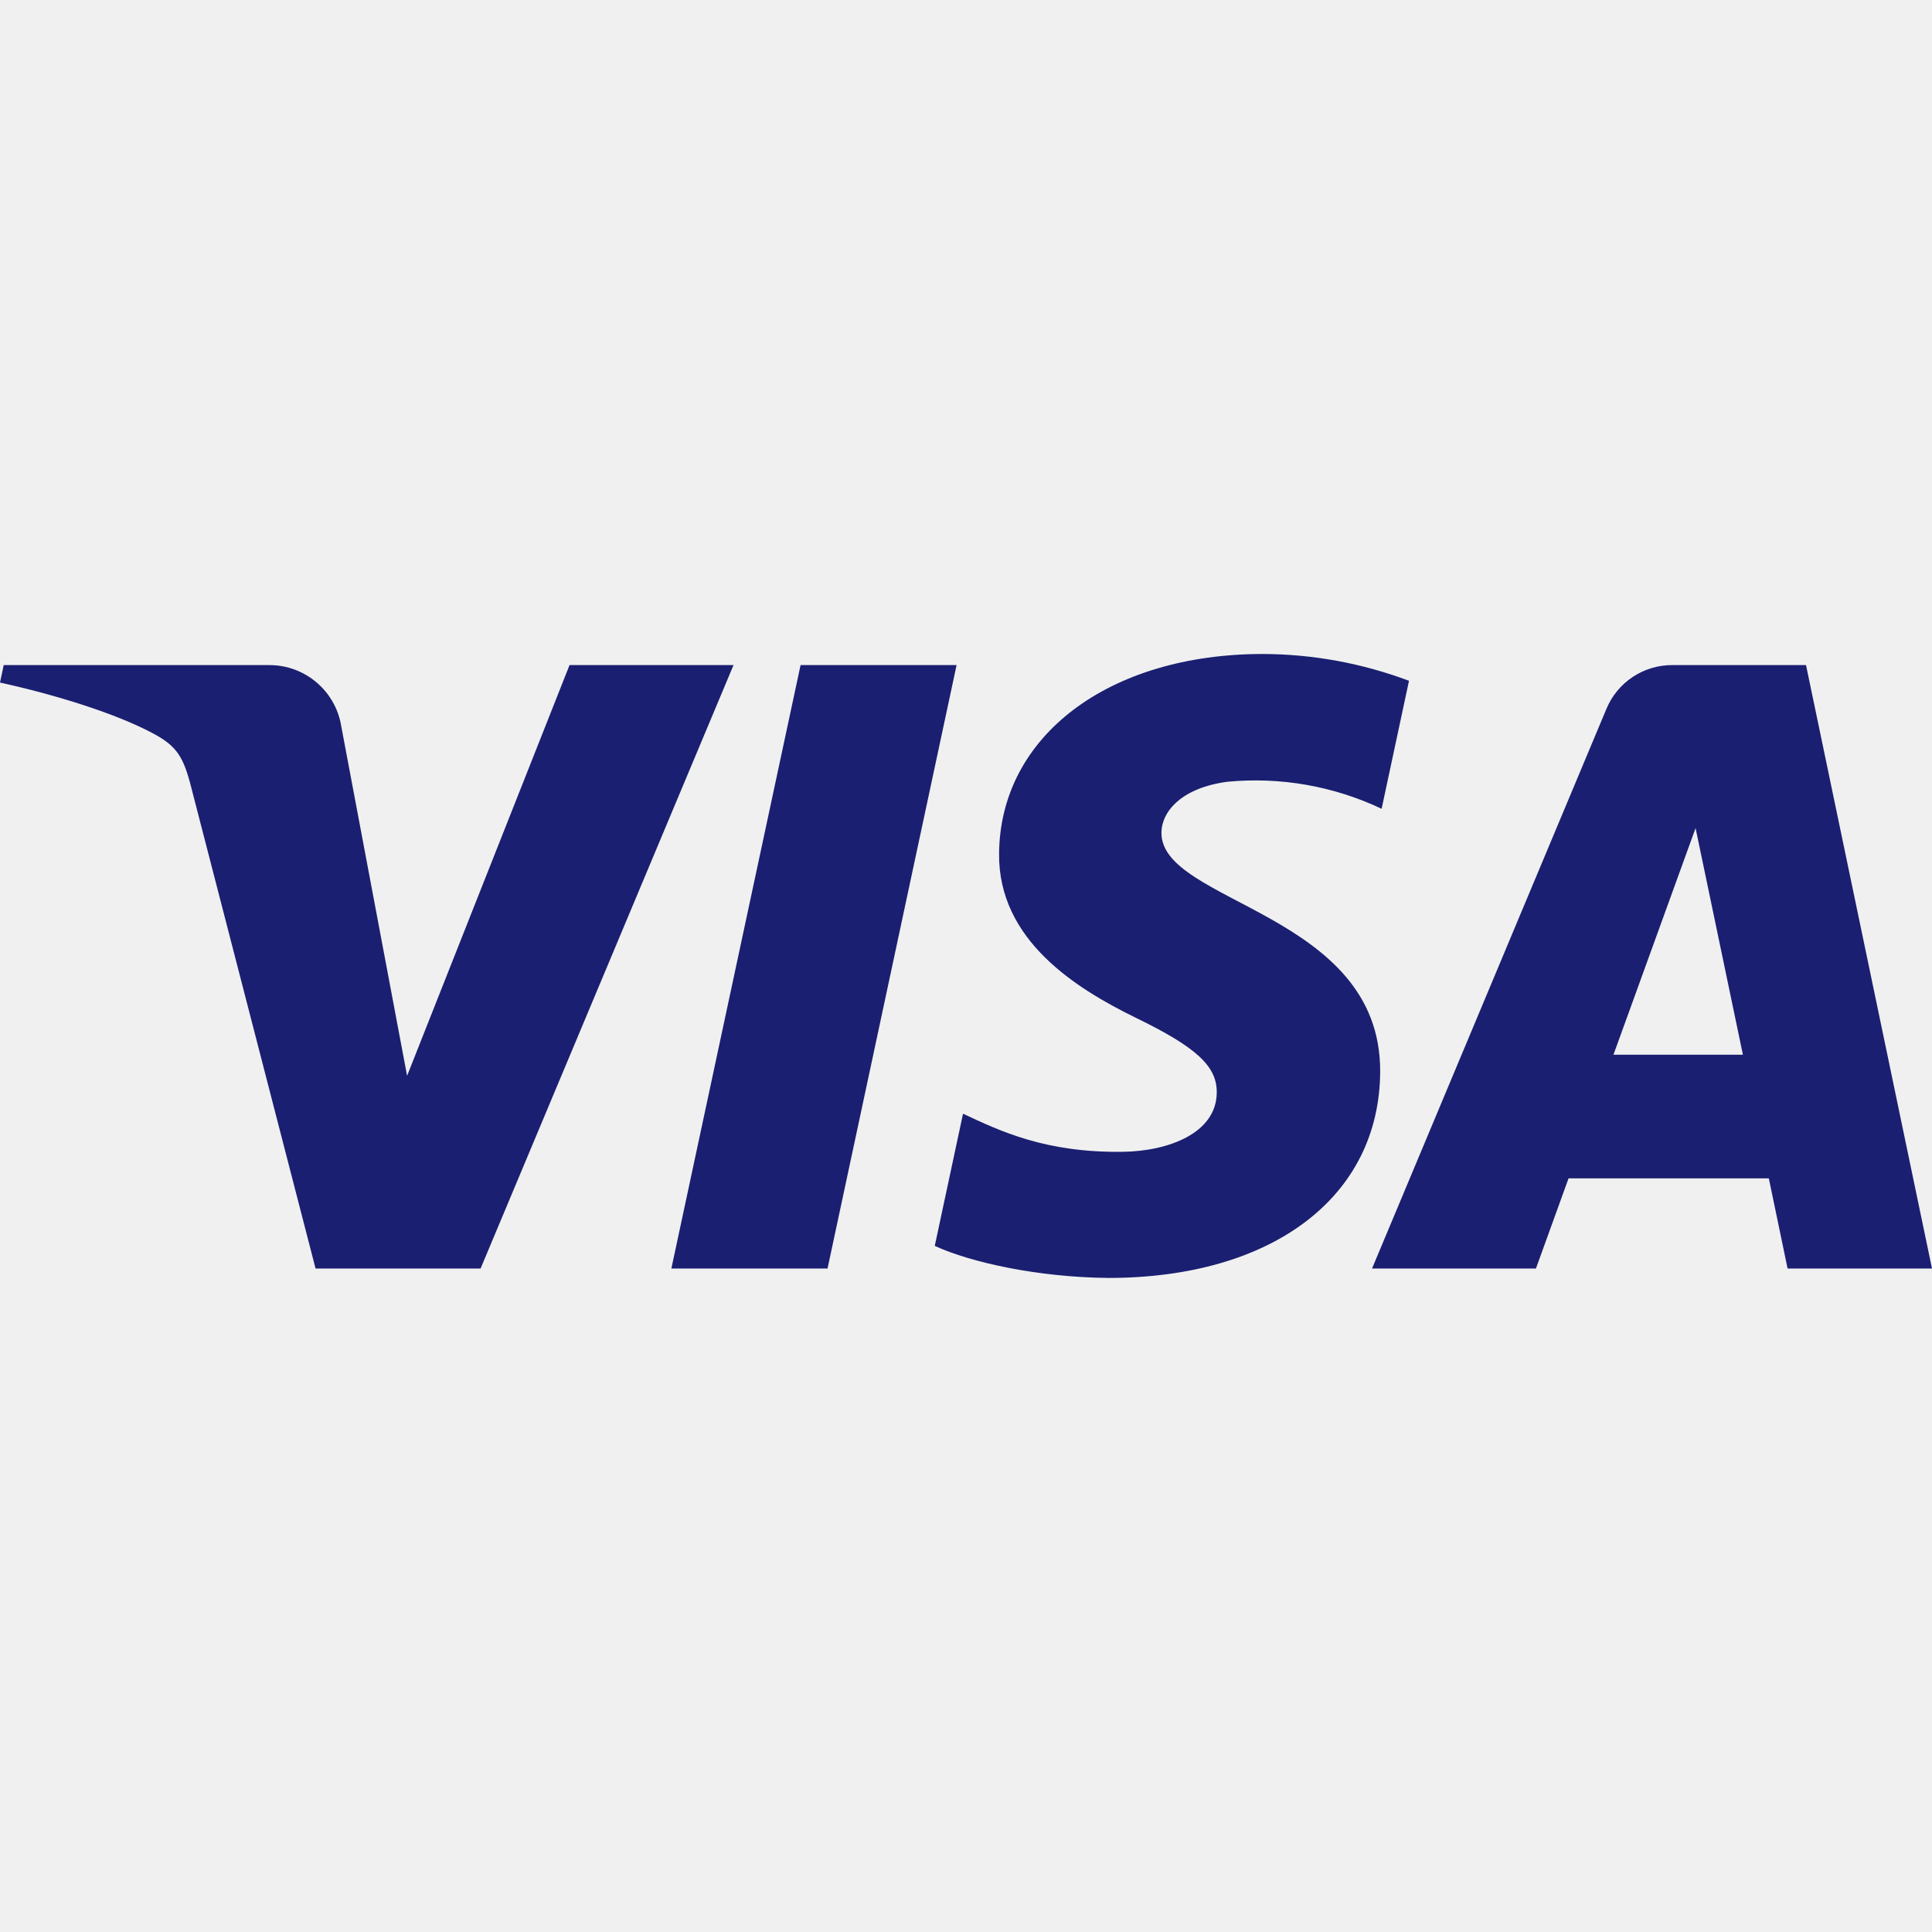
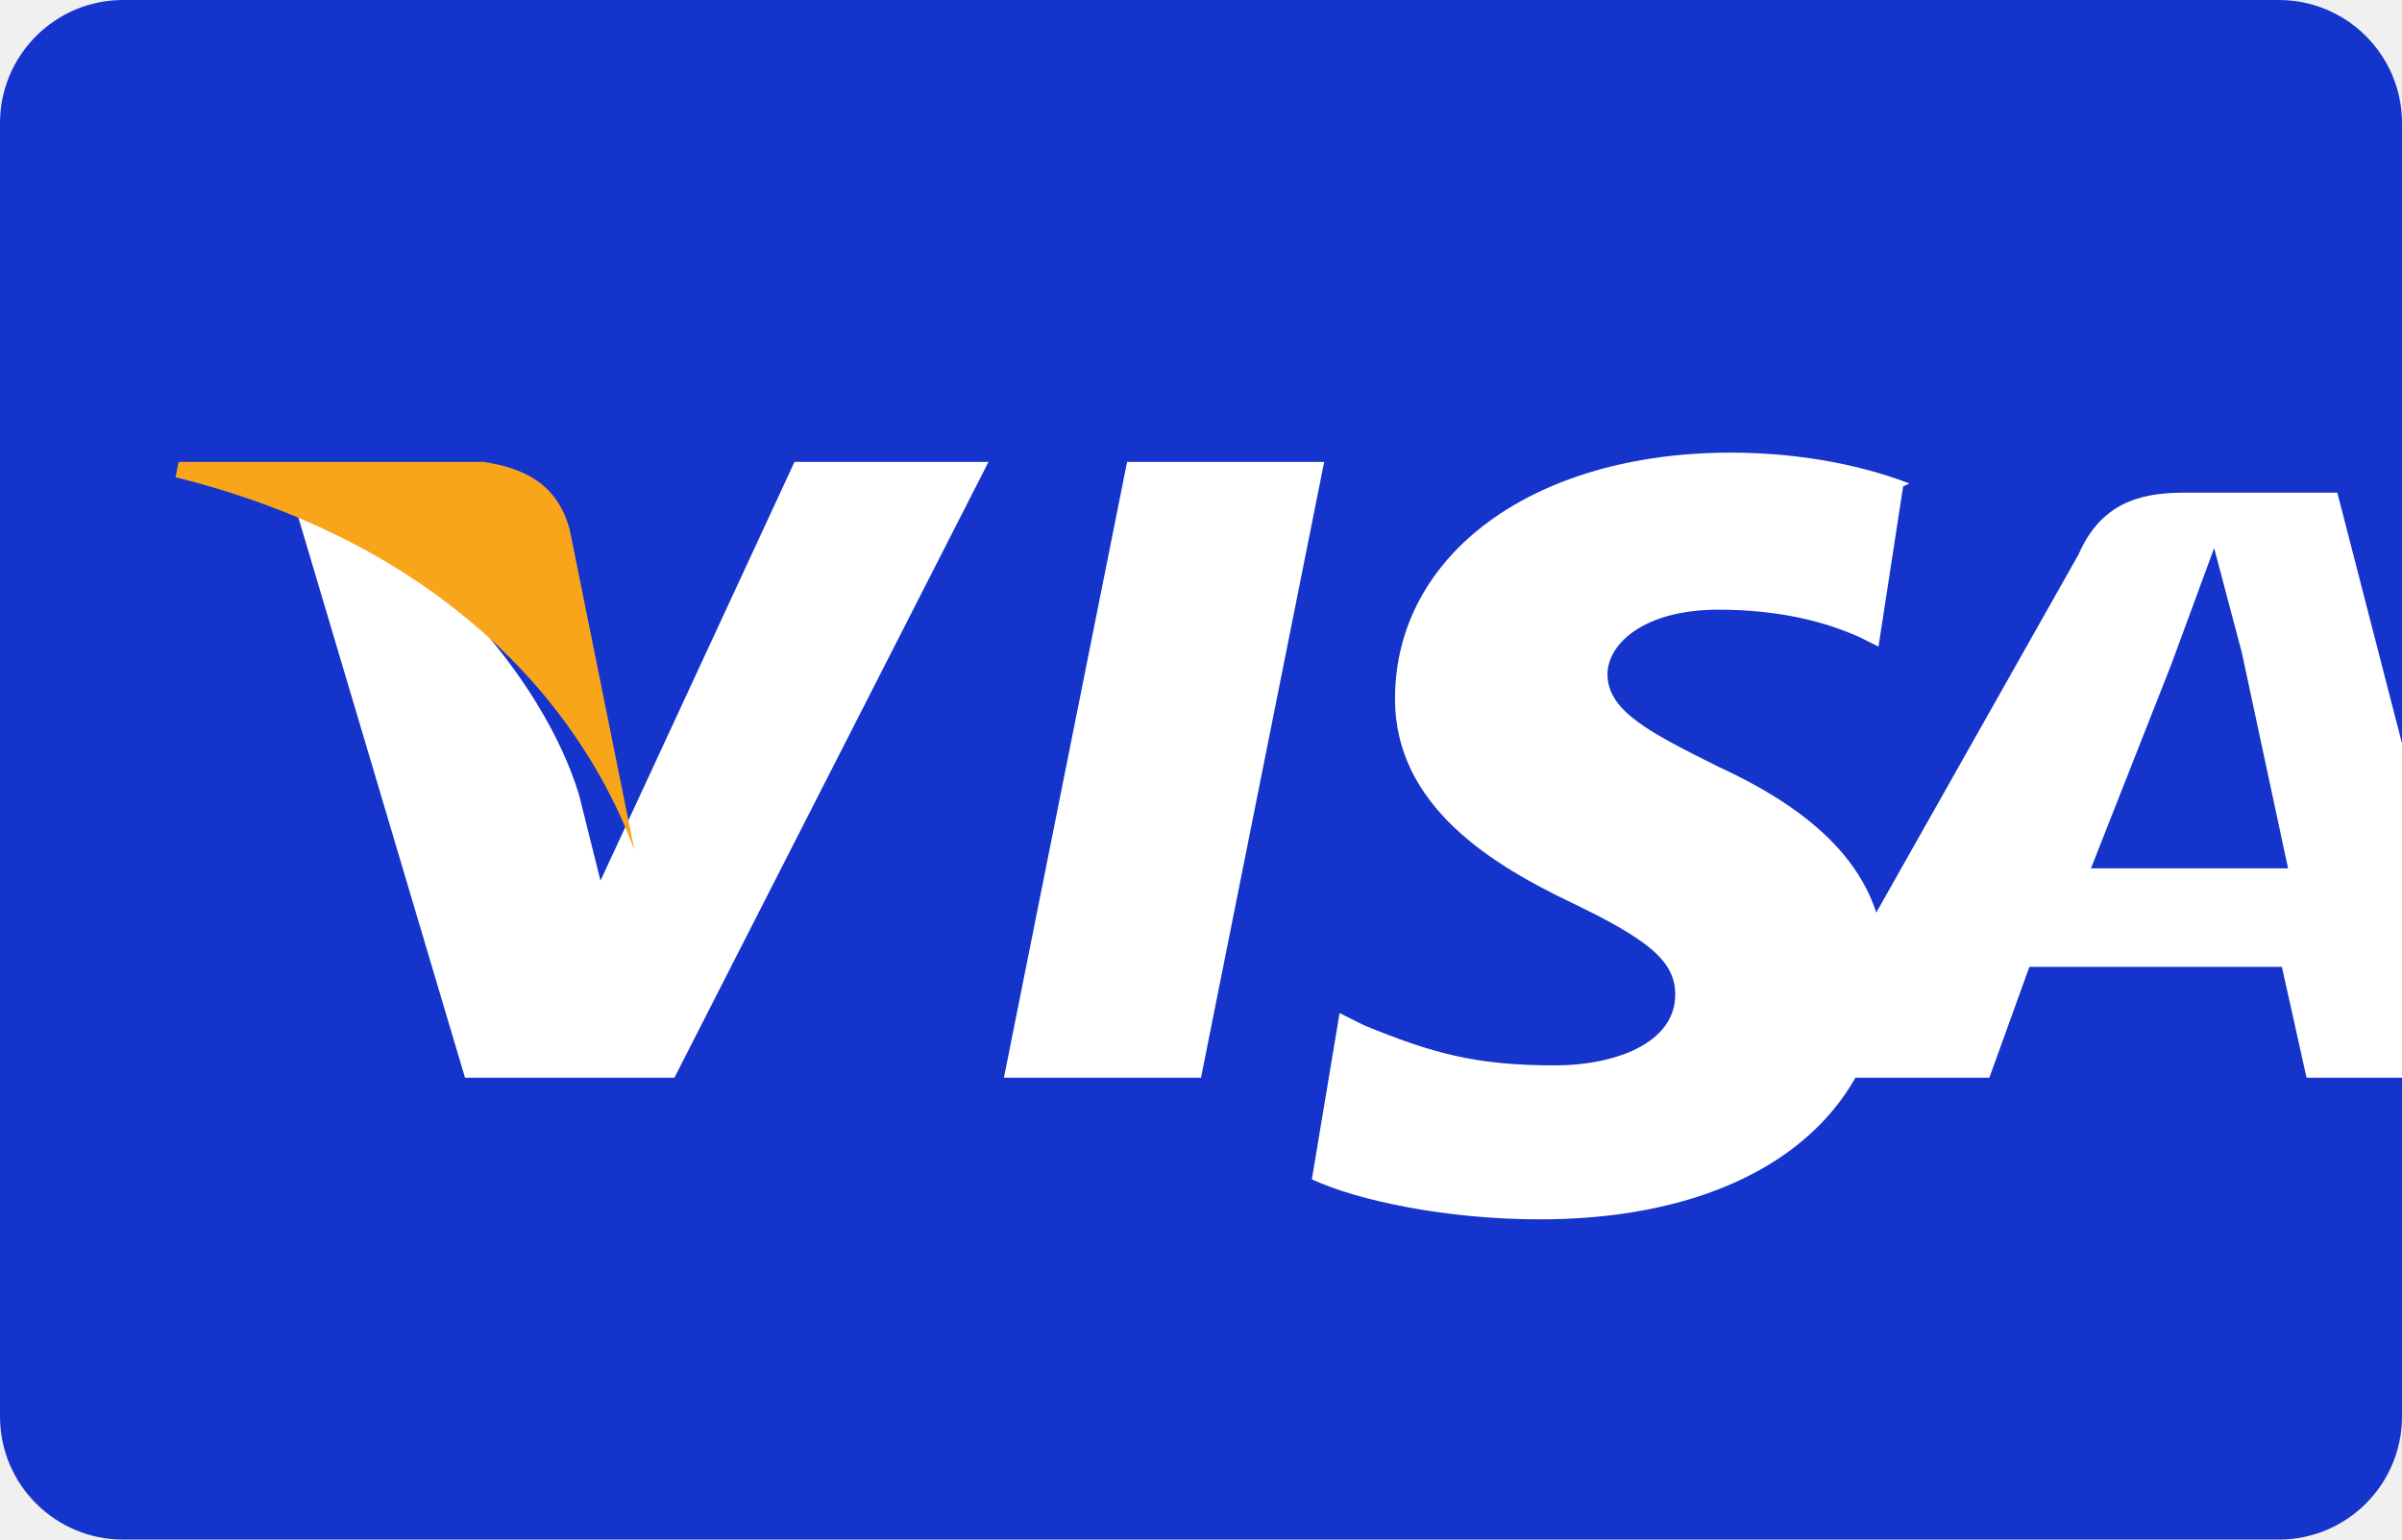
- <svg xmlns="http://www.w3.org/2000/svg" fill="#1A1F71" role="img" viewBox="0 0 24 24">
-   <path d="M9.112 8.262L5.97 15.758H3.92L2.374 9.775c-.094-.368-.175-.503-.461-.658C1.447 8.864.677 8.627 0 8.479l.046-.217h3.3a.904.904 0 01.894.764l.817 4.338 2.018-5.102zm8.033 5.049c.008-1.979-2.736-2.088-2.717-2.972.006-.269.262-.555.822-.628a3.66 3.66 0 011.913.336l.34-1.59a5.207 5.207 0 00-1.814-.333c-1.917 0-3.266 1.02-3.278 2.479-.012 1.079.963 1.68 1.698 2.04.756.367 1.01.603 1.006.931-.005.504-.602.725-1.16.734-.975.015-1.54-.263-1.992-.473l-.351 1.642c.453.208 1.289.39 2.156.398 2.037 0 3.37-1.006 3.377-2.564m5.061 2.447H24l-1.565-7.496h-1.656a.883.883 0 00-.826.55l-2.909 6.946h2.036l.405-1.12h2.488zm-2.163-2.656l1.02-2.815.588 2.815zm-8.16-4.84l-1.603 7.496H8.34l1.605-7.496z" />
+ <svg xmlns="http://www.w3.org/2000/svg" viewBox="0 0 780 500">
+   <rect fill="#1434CB" width="780" height="500" rx="40" />
+   <path fill="#FFFFFF" d="M326 350l40-200h64l-40 200h-64zm294-193c-13-5-33-10-58-10-64 0-109 33-109 80 0 35 32 54 57 66 25 12 34 19 34 30 0 16-20 23-39 23-26 0-40-4-62-13l-8-4-9 54c15 7 44 13 74 13 68 0 111-32 112-82 0-27-17-48-54-65-22-11-36-18-36-30 0-10 12-21 36-21 20 0 35 4 46 9l6 3 8-52zm139 3h-50c-15 0-27 4-34 20l-96 170h67l13-36h82l8 36h59l-49-190zm-80 122l26-66 14-38 9 34 15 70h-64zM258 150l-63 136-7-28c-12-39-51-82-95-103l58 195h68l102-200h-63z" />
+   <path fill="#F9A51A" d="M157 150H58l-1 5c77 19 128 65 149 121l-21-104c-4-15-15-20-28-22z" />
</svg>
